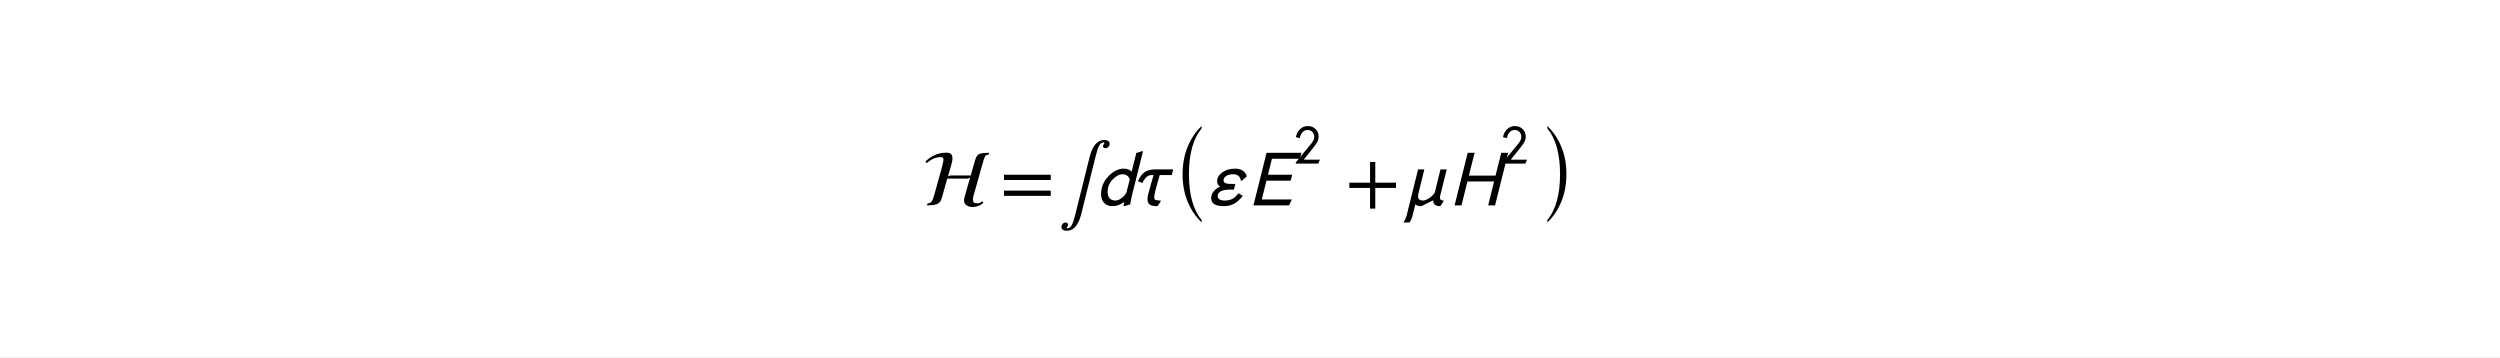
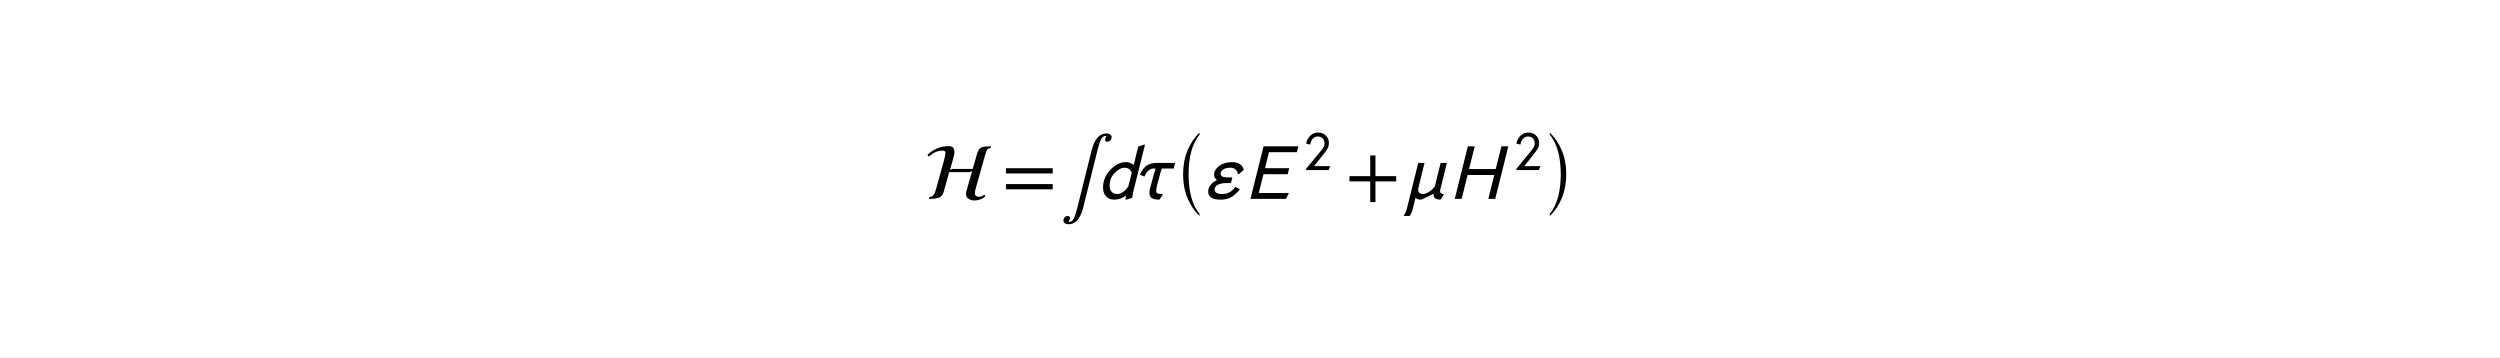
<svg xmlns="http://www.w3.org/2000/svg" xmlns:xlink="http://www.w3.org/1999/xlink" height="54pt" version="1.1" viewBox="0 0 378 54" width="378pt">
  <defs>
    <style type="text/css">
*{stroke-linecap:butt;stroke-linejoin:round;stroke-miterlimit:100000;}
  </style>
  </defs>
  <g id="figure_1">
    <g id="patch_1">
      <path d="M 0 54  L 378 54  L 378 0  L 0 0  z " style="fill:#ffffff;" />
    </g>
    <g id="text_1">
      <defs>
        <path d="M 84.5 66.203  L 83.5 63.797  Q 80.5 63.797 79.297 61.938  Q 78.094 60.094 76.594 54.594  L 64.594 11.906  Q 63.906 9.594 63.906 6.703  Q 63.906 2.594 69.297 2.594  Q 72.797 2.594 75.594 5.297  L 77.094 3.406  Q 74.797 0.797 70.797 -0.641  Q 66.797 -2.094 63.297 -2.094  Q 59.406 -2.094 56.047 -0.047  Q 52.703 2 52.703 6.297  Q 52.703 8.203 53.203 9.797  L 60.297 35  Q 57.406 33.703 57.297 33.703  L 31.5 33.703  L 24.703 9.297  Q 23 3.406 18.891 1.703  Q 14.797 0 5.797 0  L 6.797 2.406  Q 9.906 2.703 11.547 4.594  Q 13.203 6.5 14.594 11.203  L 24.094 45.297  Q 24.406 46.203 25.594 51.25  Q 26.797 56.297 26.797 57.406  Q 26.797 59.203 26 60  Q 25.203 60.797 22.906 60.797  Q 14.406 60.797 5.703 53.297  L 4.094 55.094  Q 8.094 59.703 15.094 63.047  Q 22.094 66.406 30.906 66.406  Q 34.703 66.406 36.391 64.547  Q 38.094 62.703 38.094 58.906  Q 38.094 56 36 48.703  L 32.406 36.406  Q 32.906 36.5 33.906 37.094  Q 34.906 37.703 35.406 37.703  L 61.094 37.703  L 66.703 57.094  Q 68.5 63.297 71.953 64.75  Q 75.406 66.203 84.5 66.203  " id="STIXNonUnicode-Italic-e234" />
-         <path d="M 8.594 103.594  L 8.594 106.594  Q 19.797 96 26.344 80.344  Q 32.906 64.703 32.906 45.094  Q 32.906 25.797 26.344 9.938  Q 19.797 -5.906 8.594 -16.406  L 8.594 -13.406  Q 24.797 6.406 24.797 45.094  Q 24.797 83.797 8.594 103.594  " id="STIXSizeOneSym-Regular-29" />
+         <path d="M 46.906 7.094  L 44 0  L 3.5 0  L 3.5 2.094  L 21 23.5  L 21 23.406  L 26.594 30.203  Q 30.5 34.906 32.094 36.953  Q 33.703 39 35.203 41.953  Q 36.703 44.906 36.703 47.5  Q 36.703 53.703 33.344 57.094  Q 30 60.5 24.203 60.5  Q 19.594 60.5 15.75 56.703  Q 11.906 52.906 10.906 45.906  L 3.703 47.594  Q 5.297 56.5 11.188 62.047  Q 17.094 67.594 24.906 67.594  Q 33.594 67.594 39.094 62.188  Q 44.594 56.797 44.594 49.094  Q 44.594 43.5 42.5 39.453  Q 40.406 35.406 33.703 27  L 17.703 7.094  z " id="STIXGeneral-Regular-1d7e4" />
+         <path d="M 48.594 45.297  L 46.906 38.203  L 31.797 38.203  Q 30.594 35 26 17.594  Q 24.797 12.797 24.797 10.406  Q 24.797 7.5 26.5 6.797  Q 28.203 6.094 33.094 6.094  L 32.594 4.406  L 28.906 -1  Q 26 -1 24.094 -0.703  Q 22.203 -0.406 20.25 0.391  Q 18.297 1.203 17.297 3.047  Q 16.297 4.906 16.297 7.703  Q 16.297 10.406 17.094 13.5  Q 18.094 17.703 20.688 26.953  Q 23.297 36.203 24 38.203  L 21.406 38.203  Q 14.5 38.203 9.906 28.094  L 4.203 30.5  Q 8.297 39.203 13.297 42.25  Q 18.297 45.297 25.703 45.297  z " id="STIXNonUnicode-Italic-e1eb" />
+         <path d="M 20.406 -12.406  L 38.594 60.594  Q 44 82.406 57.406 82.406  Q 60.297 82.406 62.094 81.094  Q 63.906 79.797 63.906 77.906  Q 63.906 75.406 62.344 73.703  Q 60.797 72 58.703 72  Q 55.594 72 55.594 74.406  Q 55.594 75.906 56.5 77.094  Q 57.406 78.297 57.406 78.5  Q 57.406 79.297 56.297 79.297  Q 52.797 79.297 50.594 74.938  Q 48.406 70.594 46.203 61.594  L 27.906 -11.797  Q 27 -15.297 25.703 -18.438  Q 24.406 -21.594 22.297 -24.844  Q 20.203 -28.094 16.953 -30.047  Q 13.703 -32 9.703 -32  Q 6.797 -32 5 -30.703  Q 3.203 -29.406 3.203 -27.5  Q 3.203 -25 4.75 -23.297  Q 6.297 -21.594 8.406 -21.594  Q 9.594 -21.594 10.547 -22.297  Q 11.5 -23 11.5 -24.203  Q 11.5 -25.906 10.594 -26.844  Q 9.703 -27.797 9.703 -28.094  Q 9.703 -28.906 10.797 -28.906  Q 14.094 -28.906 16.188 -24.844  Q 18.297 -20.797 20.406 -12.406  " id="STIXGeneral-Regular-222b" />
+         <path d="M 63.703 32  L 4.797 32  L 4.797 38.594  L 63.703 38.594  z M 63.703 12  L 4.797 12  L 4.797 18.594  L 63.703 18.594  z " id="STIXGeneral-Regular-3d" />
        <path d="M 53.594 45.297  L 45.5 12.797  Q 45 11 45 9.703  Q 45 6.094 49.703 6.094  L 49.297 4.703  L 45.594 -1  Q 39.406 -1 37.5 2.094  Q 36.594 3.5 36.594 6.406  L 21.594 -1  Q 16 -1 14.094 1.5  L 10.594 -12.594  Q 9.297 -17.906 6.797 -21.5  L -0.906 -21.5  Q 2 -17 3.094 -12.703  L 17.5 45.297  L 25.406 45.297  L 17.906 14.906  Q 17.406 12.703 17.406 11.406  Q 17.406 6.094 23.906 6.094  Q 26.703 6.094 31.344 9.047  Q 36 12 38.5 16.094  L 45.703 45.297  z " id="STIXNonUnicode-Italic-e1e3" />
-         <path d="M 38.203 -13.406  L 38.203 -16.406  Q 27 -5.797 20.453 9.844  Q 13.906 25.5 13.906 45.094  Q 13.906 64.406 20.453 80.25  Q 27 96.094 38.203 106.594  L 38.203 103.594  Q 22 83.797 22 45.094  Q 22 6.406 38.203 -13.406  " id="STIXSizeOneSym-Regular-28" />
-         <path d="M 63.703 32  L 4.797 32  L 4.797 38.594  L 63.703 38.594  z M 63.703 12  L 4.797 12  L 4.797 18.594  L 63.703 18.594  z " id="STIXGeneral-Regular-3d" />
-         <path d="M 46.906 7.094  L 44 0  L 3.5 0  L 3.5 2.094  L 21 23.5  L 21 23.406  L 26.594 30.203  Q 30.5 34.906 32.094 36.953  Q 33.703 39 35.203 41.953  Q 36.703 44.906 36.703 47.5  Q 36.703 53.703 33.344 57.094  Q 30 60.5 24.203 60.5  Q 19.594 60.5 15.75 56.703  Q 11.906 52.906 10.906 45.906  L 3.703 47.594  Q 5.297 56.5 11.188 62.047  Q 17.094 67.594 24.906 67.594  Q 33.594 67.594 39.094 62.188  Q 44.594 56.797 44.594 49.094  Q 44.594 43.5 42.5 39.453  Q 40.406 35.406 33.703 27  L 17.703 7.094  z " id="STIXGeneral-Regular-1d7e4" />
-         <path d="M 63.594 22  L 37.5 22  L 37.5 -4.094  L 30.906 -4.094  L 30.906 22  L 4.797 22  L 4.797 28.594  L 30.906 28.594  L 30.906 54.703  L 37.5 54.703  L 37.5 28.594  L 63.594 28.594  z " id="STIXGeneral-Regular-2b" />
+         <path d="M 60 67.906  L 46.203 12.797  Q 44.594 6.203 44 1.297  L 36.203 -1.094  L 35.406 -0.594  L 36.406 4.406  Q 29.5 -1 21.406 -1  Q 14.906 -1 11.047 3.047  Q 7.203 7.094 7.203 14.406  Q 7.203 26.906 16.391 36.594  Q 25.594 46.297 36 46.297  Q 41.5 46.297 45.797 42.594  L 51.594 66  L 59.203 68.406  z M 39.094 15.797  L 43.406 32.906  Q 40.703 39.203 34.594 39.203  Q 28.094 39.203 21.797 32.641  Q 15.5 26.094 15.5 16.797  Q 15.5 11.5 18.141 8.797  Q 20.797 6.094 25.203 6.094  Q 28.703 6.094 32.5 8.75  Q 36.297 11.406 39.094 15.797  " id="STIXGeneral-Italic-1d625" />
+         <path d="M 48.406 36.594  L 42.406 31.203  L 40.906 31.203  Q 40.297 35.297 37.75 37.25  Q 35.203 39.203 31.703 39.203  Q 25.5 39.203 22.297 36.891  Q 19.094 34.594 19.094 31.703  Q 19.094 27 28 27  L 34 27  L 32.203 19.906  L 26.203 19.906  Q 24.094 19.906 22 19.594  Q 19.906 19.297 17.406 18.5  Q 14.906 17.703 13.297 15.891  Q 11.703 14.094 11.703 11.594  Q 11.703 8.906 14.203 7.5  Q 16.703 6.094 20.594 6.094  Q 25.906 6.094 29.906 8  Q 33.906 9.906 37.797 15.203  L 43.406 12  Q 37.594 4.703 32 1.844  Q 26.406 -1 19.594 -1  Q 3.5 -1 3.5 9.094  Q 3.5 13.703 6.641 17.547  Q 9.797 21.406 14.703 23.703  Q 11 26 11 30.5  Q 11 36.594 17.391 41.438  Q 23.797 46.297 33.906 46.297  Q 39.297 46.297 43.25 43.797  Q 47.203 41.297 48.406 36.594  " id="STIXNonUnicode-Italic-e1dc" />
        <path d="M 74.906 66.203  L 58.406 0  L 49.703 0  L 57.203 30.094  L 23.594 30.094  L 16.094 0  L 7.406 0  L 23.906 66.203  L 32.594 66.203  L 25.406 37.5  L 59 37.5  L 66.203 66.203  z " id="STIXGeneral-Italic-1d60f" />
        <path d="M 67.797 66.203  L 65.906 58.797  L 30.703 58.797  L 25.703 38.594  L 56.203 38.594  L 54.297 31.094  L 23.797 31.094  L 17.906 7.406  L 55.797 7.406  L 52.297 0  L 7.406 0  L 23.906 66.203  z " id="STIXGeneral-Italic-1d60c" />
-         <path d="M 48.406 36.594  L 42.406 31.203  L 40.906 31.203  Q 40.297 35.297 37.75 37.25  Q 35.203 39.203 31.703 39.203  Q 25.5 39.203 22.297 36.891  Q 19.094 34.594 19.094 31.703  Q 19.094 27 28 27  L 34 27  L 32.203 19.906  L 26.203 19.906  Q 24.094 19.906 22 19.594  Q 19.906 19.297 17.406 18.5  Q 14.906 17.703 13.297 15.891  Q 11.703 14.094 11.703 11.594  Q 11.703 8.906 14.203 7.5  Q 16.703 6.094 20.594 6.094  Q 25.906 6.094 29.906 8  Q 33.906 9.906 37.797 15.203  L 43.406 12  Q 37.594 4.703 32 1.844  Q 26.406 -1 19.594 -1  Q 3.5 -1 3.5 9.094  Q 3.5 13.703 6.641 17.547  Q 9.797 21.406 14.703 23.703  Q 11 26 11 30.5  Q 11 36.594 17.391 41.438  Q 23.797 46.297 33.906 46.297  Q 39.297 46.297 43.25 43.797  Q 47.203 41.297 48.406 36.594  " id="STIXNonUnicode-Italic-e1dc" />
-         <path d="M 48.594 45.297  L 46.906 38.203  L 31.797 38.203  Q 30.594 35 26 17.594  Q 24.797 12.797 24.797 10.406  Q 24.797 7.5 26.5 6.797  Q 28.203 6.094 33.094 6.094  L 32.594 4.406  L 28.906 -1  Q 26 -1 24.094 -0.703  Q 22.203 -0.406 20.25 0.391  Q 18.297 1.203 17.297 3.047  Q 16.297 4.906 16.297 7.703  Q 16.297 10.406 17.094 13.5  Q 18.094 17.703 20.688 26.953  Q 23.297 36.203 24 38.203  L 21.406 38.203  Q 14.5 38.203 9.906 28.094  L 4.203 30.5  Q 8.297 39.203 13.297 42.25  Q 18.297 45.297 25.703 45.297  z " id="STIXNonUnicode-Italic-e1eb" />
-         <path d="M 60 67.906  L 46.203 12.797  Q 44.594 6.203 44 1.297  L 36.203 -1.094  L 35.406 -0.594  L 36.406 4.406  Q 29.5 -1 21.406 -1  Q 14.906 -1 11.047 3.047  Q 7.203 7.094 7.203 14.406  Q 7.203 26.906 16.391 36.594  Q 25.594 46.297 36 46.297  Q 41.5 46.297 45.797 42.594  L 51.594 66  L 59.203 68.406  z M 39.094 15.797  L 43.406 32.906  Q 40.703 39.203 34.594 39.203  Q 28.094 39.203 21.797 32.641  Q 15.5 26.094 15.5 16.797  Q 15.5 11.5 18.141 8.797  Q 20.797 6.094 25.203 6.094  Q 28.703 6.094 32.5 8.75  Q 36.297 11.406 39.094 15.797  " id="STIXGeneral-Italic-1d625" />
-         <path d="M 20.406 -12.406  L 38.594 60.594  Q 44 82.406 57.406 82.406  Q 60.297 82.406 62.094 81.094  Q 63.906 79.797 63.906 77.906  Q 63.906 75.406 62.344 73.703  Q 60.797 72 58.703 72  Q 55.594 72 55.594 74.406  Q 55.594 75.906 56.5 77.094  Q 57.406 78.297 57.406 78.5  Q 57.406 79.297 56.297 79.297  Q 52.797 79.297 50.594 74.938  Q 48.406 70.594 46.203 61.594  L 27.906 -11.797  Q 27 -15.297 25.703 -18.438  Q 24.406 -21.594 22.297 -24.844  Q 20.203 -28.094 16.953 -30.047  Q 13.703 -32 9.703 -32  Q 6.797 -32 5 -30.703  Q 3.203 -29.406 3.203 -27.5  Q 3.203 -25 4.75 -23.297  Q 6.297 -21.594 8.406 -21.594  Q 9.594 -21.594 10.547 -22.297  Q 11.5 -23 11.5 -24.203  Q 11.5 -25.906 10.594 -26.844  Q 9.703 -27.797 9.703 -28.094  Q 9.703 -28.906 10.797 -28.906  Q 14.094 -28.906 16.188 -24.844  Q 18.297 -20.797 20.406 -12.406  " id="STIXGeneral-Regular-222b" />
+         <path d="M 38.203 -13.406  L 38.203 -16.406  Q 27 -5.797 20.453 9.844  Q 13.906 25.5 13.906 45.094  Q 13.906 64.406 20.453 80.25  Q 27 96.094 38.203 106.594  L 38.203 103.594  Q 22 83.797 22 45.094  Q 22 6.406 38.203 -13.406  " id="STIXSizeOneSym-Regular-28" />
+         <path d="M 63.594 22  L 37.5 22  L 37.5 -4.094  L 30.906 -4.094  L 30.906 22  L 4.797 22  L 4.797 28.594  L 30.906 28.594  L 30.906 54.703  L 37.5 54.703  L 37.5 28.594  L 63.594 28.594  z " id="STIXGeneral-Regular-2b" />
+         <path d="M 8.594 103.594  L 8.594 106.594  Q 19.797 96 26.344 80.344  Q 32.906 64.703 32.906 45.094  Q 32.906 25.797 26.344 9.938  Q 19.797 -5.906 8.594 -16.406  L 8.594 -13.406  Q 24.797 6.406 24.797 45.094  Q 24.797 83.797 8.594 103.594  " id="STIXSizeOneSym-Regular-29" />
      </defs>
-       <g transform="translate(139.44 31.14)scale(0.12 -0.12)">
-         <use transform="translate(0.0 0.734375)" xlink:href="#STIXNonUnicode-Italic-e234" />
-         <use transform="translate(98.21999 0.734375)" xlink:href="#STIXGeneral-Regular-3d" />
-         <use transform="translate(172.2306 0.734375)" xlink:href="#STIXGeneral-Regular-222b" />
-         <use transform="translate(218.1306 0.734375)" xlink:href="#STIXGeneral-Italic-1d625" />
-         <use transform="translate(267.5306 0.734375)" xlink:href="#STIXNonUnicode-Italic-e1eb" />
-         <use transform="translate(314.3306 -4.53125)scale(0.9872332)" xlink:href="#STIXSizeOneSym-Regular-28" />
-         <use transform="translate(360.5456 0.734375)" xlink:href="#STIXNonUnicode-Italic-e1dc" />
-         <use transform="translate(409.9456 0.734375)" xlink:href="#STIXGeneral-Italic-1d60c" />
-         <use transform="translate(468.2456 53.34844)scale(0.7)" xlink:href="#STIXGeneral-Regular-1d7e4" />
-         <use transform="translate(533.3655 0.734375)" xlink:href="#STIXGeneral-Regular-2b" />
-         <use transform="translate(607.2824 0.734375)" xlink:href="#STIXNonUnicode-Italic-e1e3" />
-         <use transform="translate(663.3824 0.734375)" xlink:href="#STIXGeneral-Italic-1d60f" />
-         <use transform="translate(729.1824 53.34844)scale(0.7)" xlink:href="#STIXGeneral-Regular-1d7e4" />
-         <use transform="translate(779.1824 -4.53125)scale(0.9872332)" xlink:href="#STIXSizeOneSym-Regular-29" />
+       <g transform="translate(139.74 30.12)scale(0.12 -0.12)">
+         <use transform="translate(0.0 0.446875)" xlink:href="#STIXNonUnicode-Italic-e234" />
+         <use transform="translate(98.21999 0.446875)" xlink:href="#STIXGeneral-Regular-3d" />
+         <use transform="translate(172.2306 0.446875)" xlink:href="#STIXGeneral-Regular-222b" />
+         <use transform="translate(218.1306 0.446875)" xlink:href="#STIXGeneral-Italic-1d625" />
+         <use transform="translate(267.5306 0.446875)" xlink:href="#STIXNonUnicode-Italic-e1eb" />
+         <use transform="translate(314.3306 -7.115625)scale(0.8540904)" xlink:href="#STIXSizeOneSym-Regular-28" />
+         <use transform="translate(354.2861 0.446875)" xlink:href="#STIXNonUnicode-Italic-e1dc" />
+         <use transform="translate(403.6861 0.446875)" xlink:href="#STIXGeneral-Italic-1d60c" />
+         <use transform="translate(478.6937 36.68438)scale(0.7)" xlink:href="#STIXGeneral-Regular-1d7e4" />
+         <use transform="translate(531.0785 0.446875)" xlink:href="#STIXGeneral-Regular-2b" />
+         <use transform="translate(604.9954 0.446875)" xlink:href="#STIXNonUnicode-Italic-e1e3" />
+         <use transform="translate(661.0953 0.446875)" xlink:href="#STIXGeneral-Italic-1d60f" />
+         <use transform="translate(743.6029 36.68438)scale(0.7)" xlink:href="#STIXGeneral-Regular-1d7e4" />
+         <use transform="translate(780.8677 -7.115625)scale(0.8540904)" xlink:href="#STIXSizeOneSym-Regular-29" />
      </g>
    </g>
  </g>
</svg>
